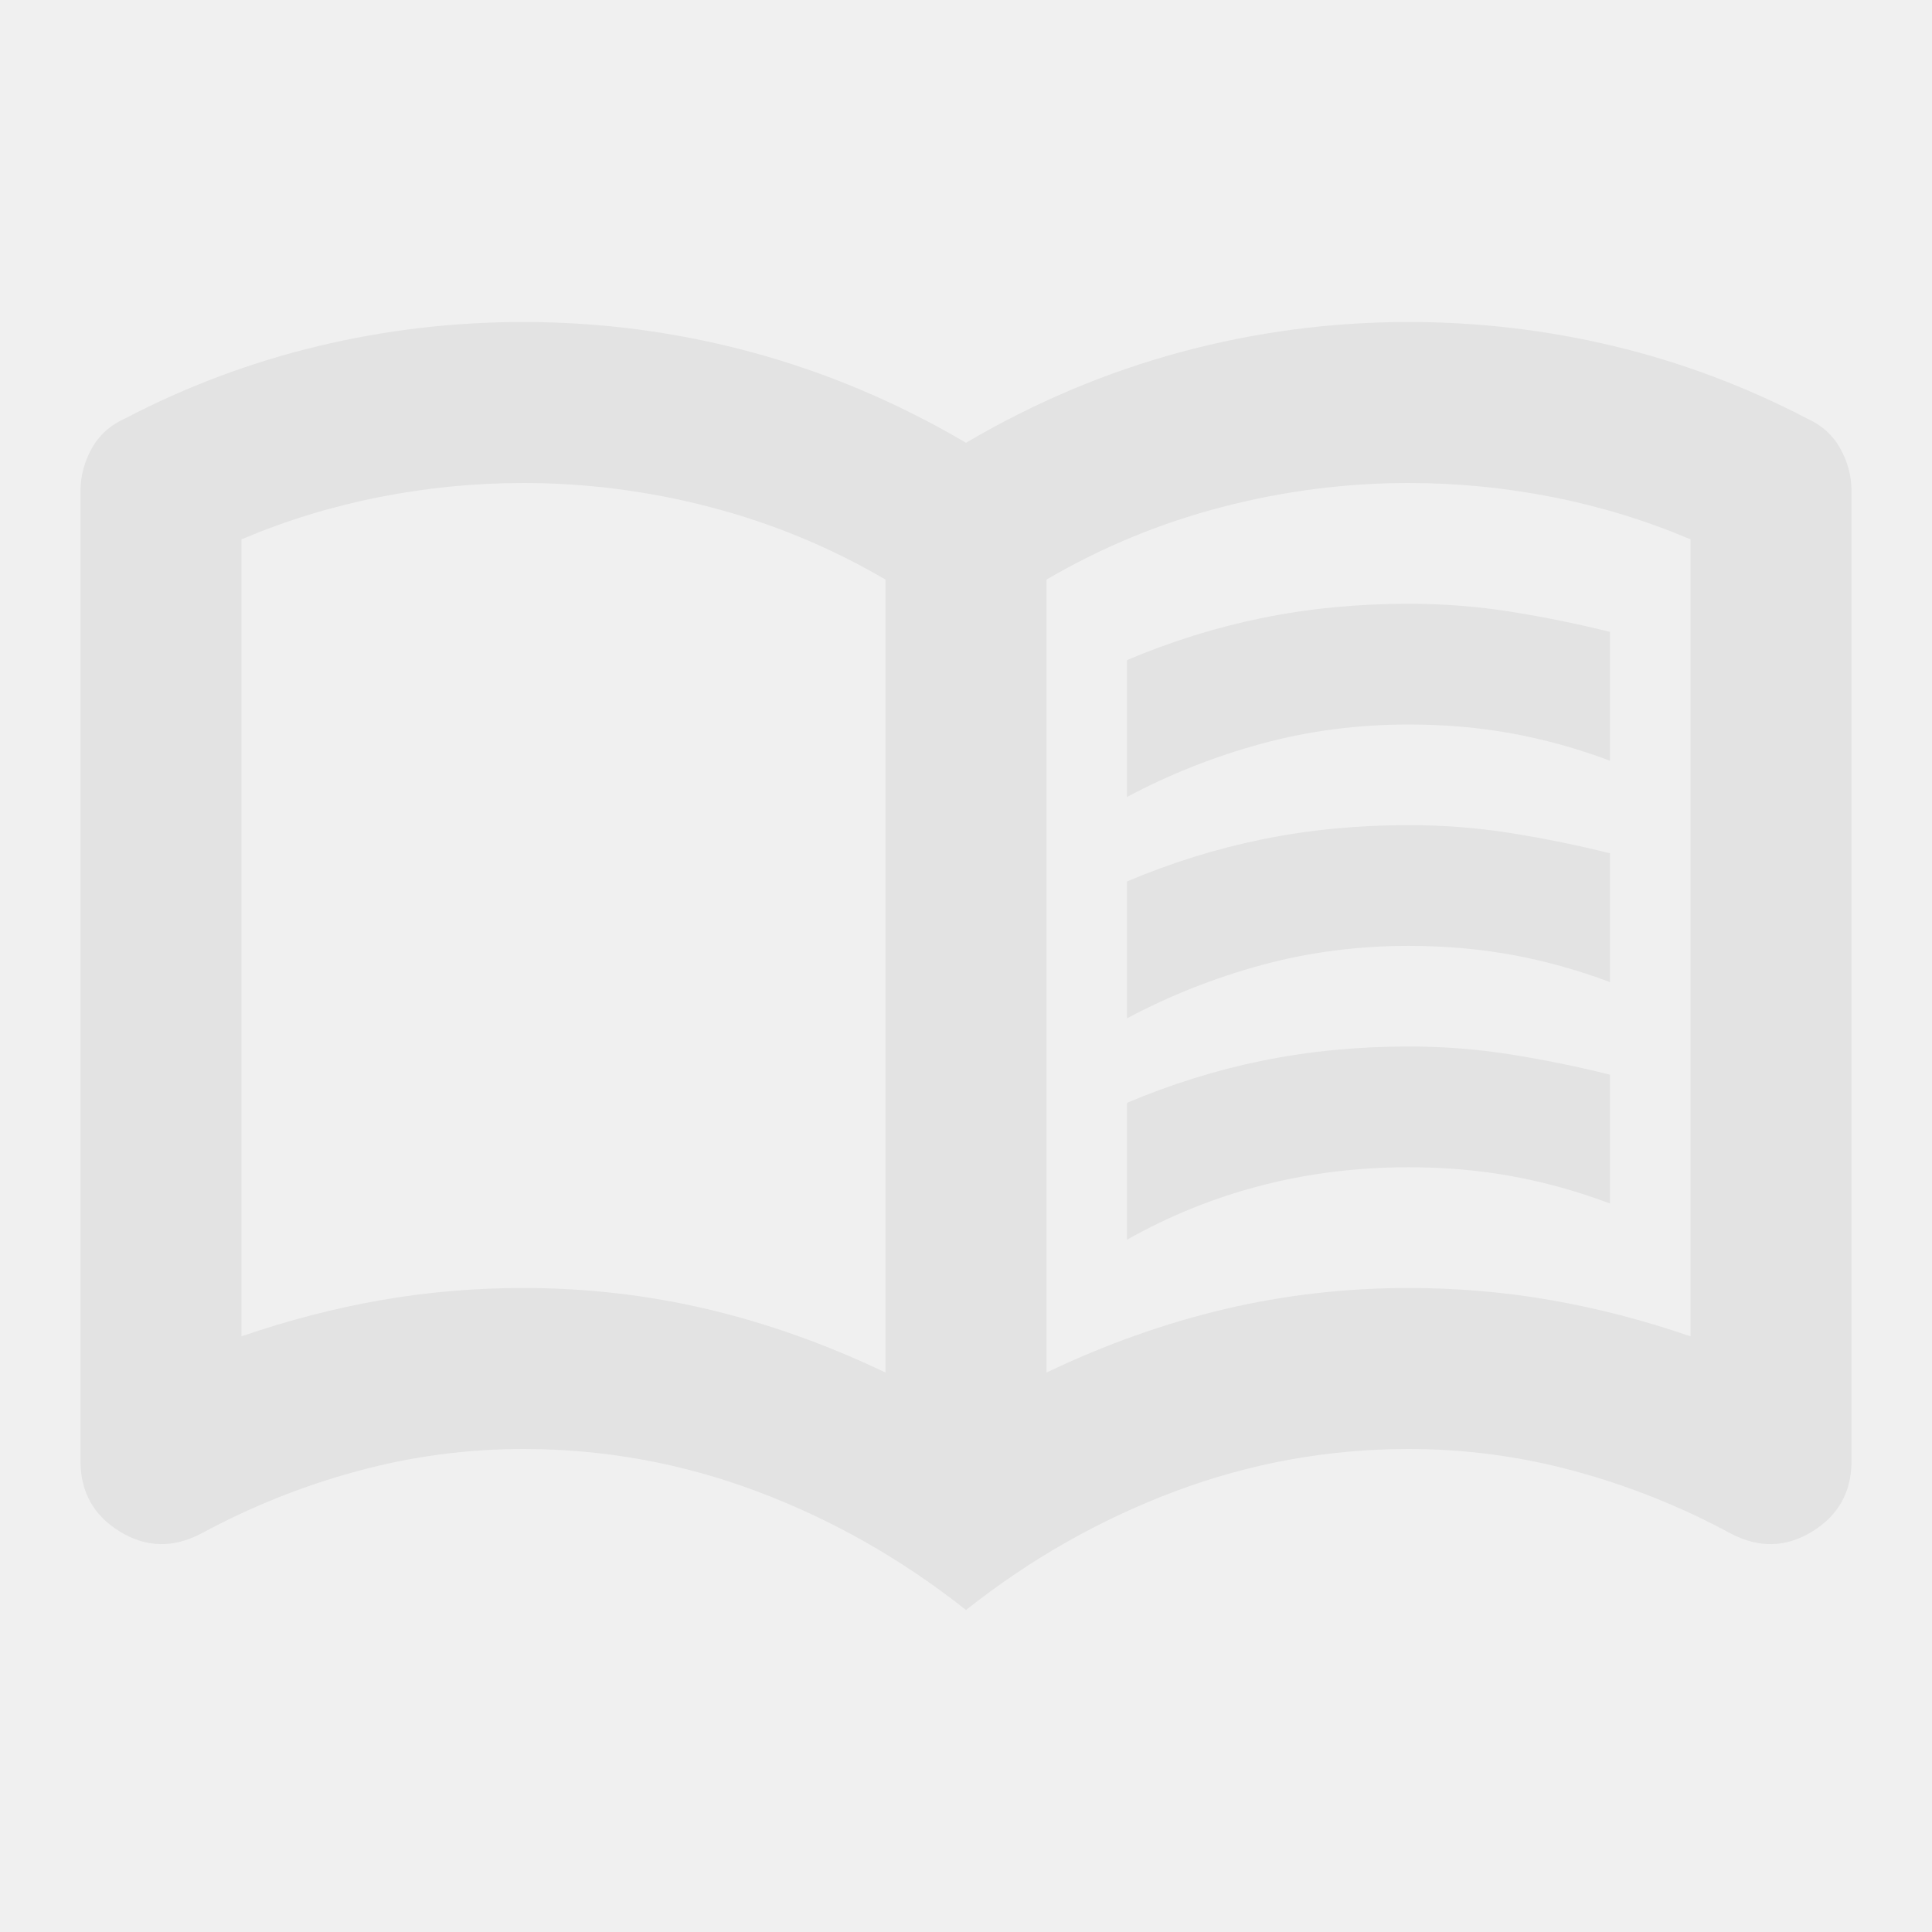
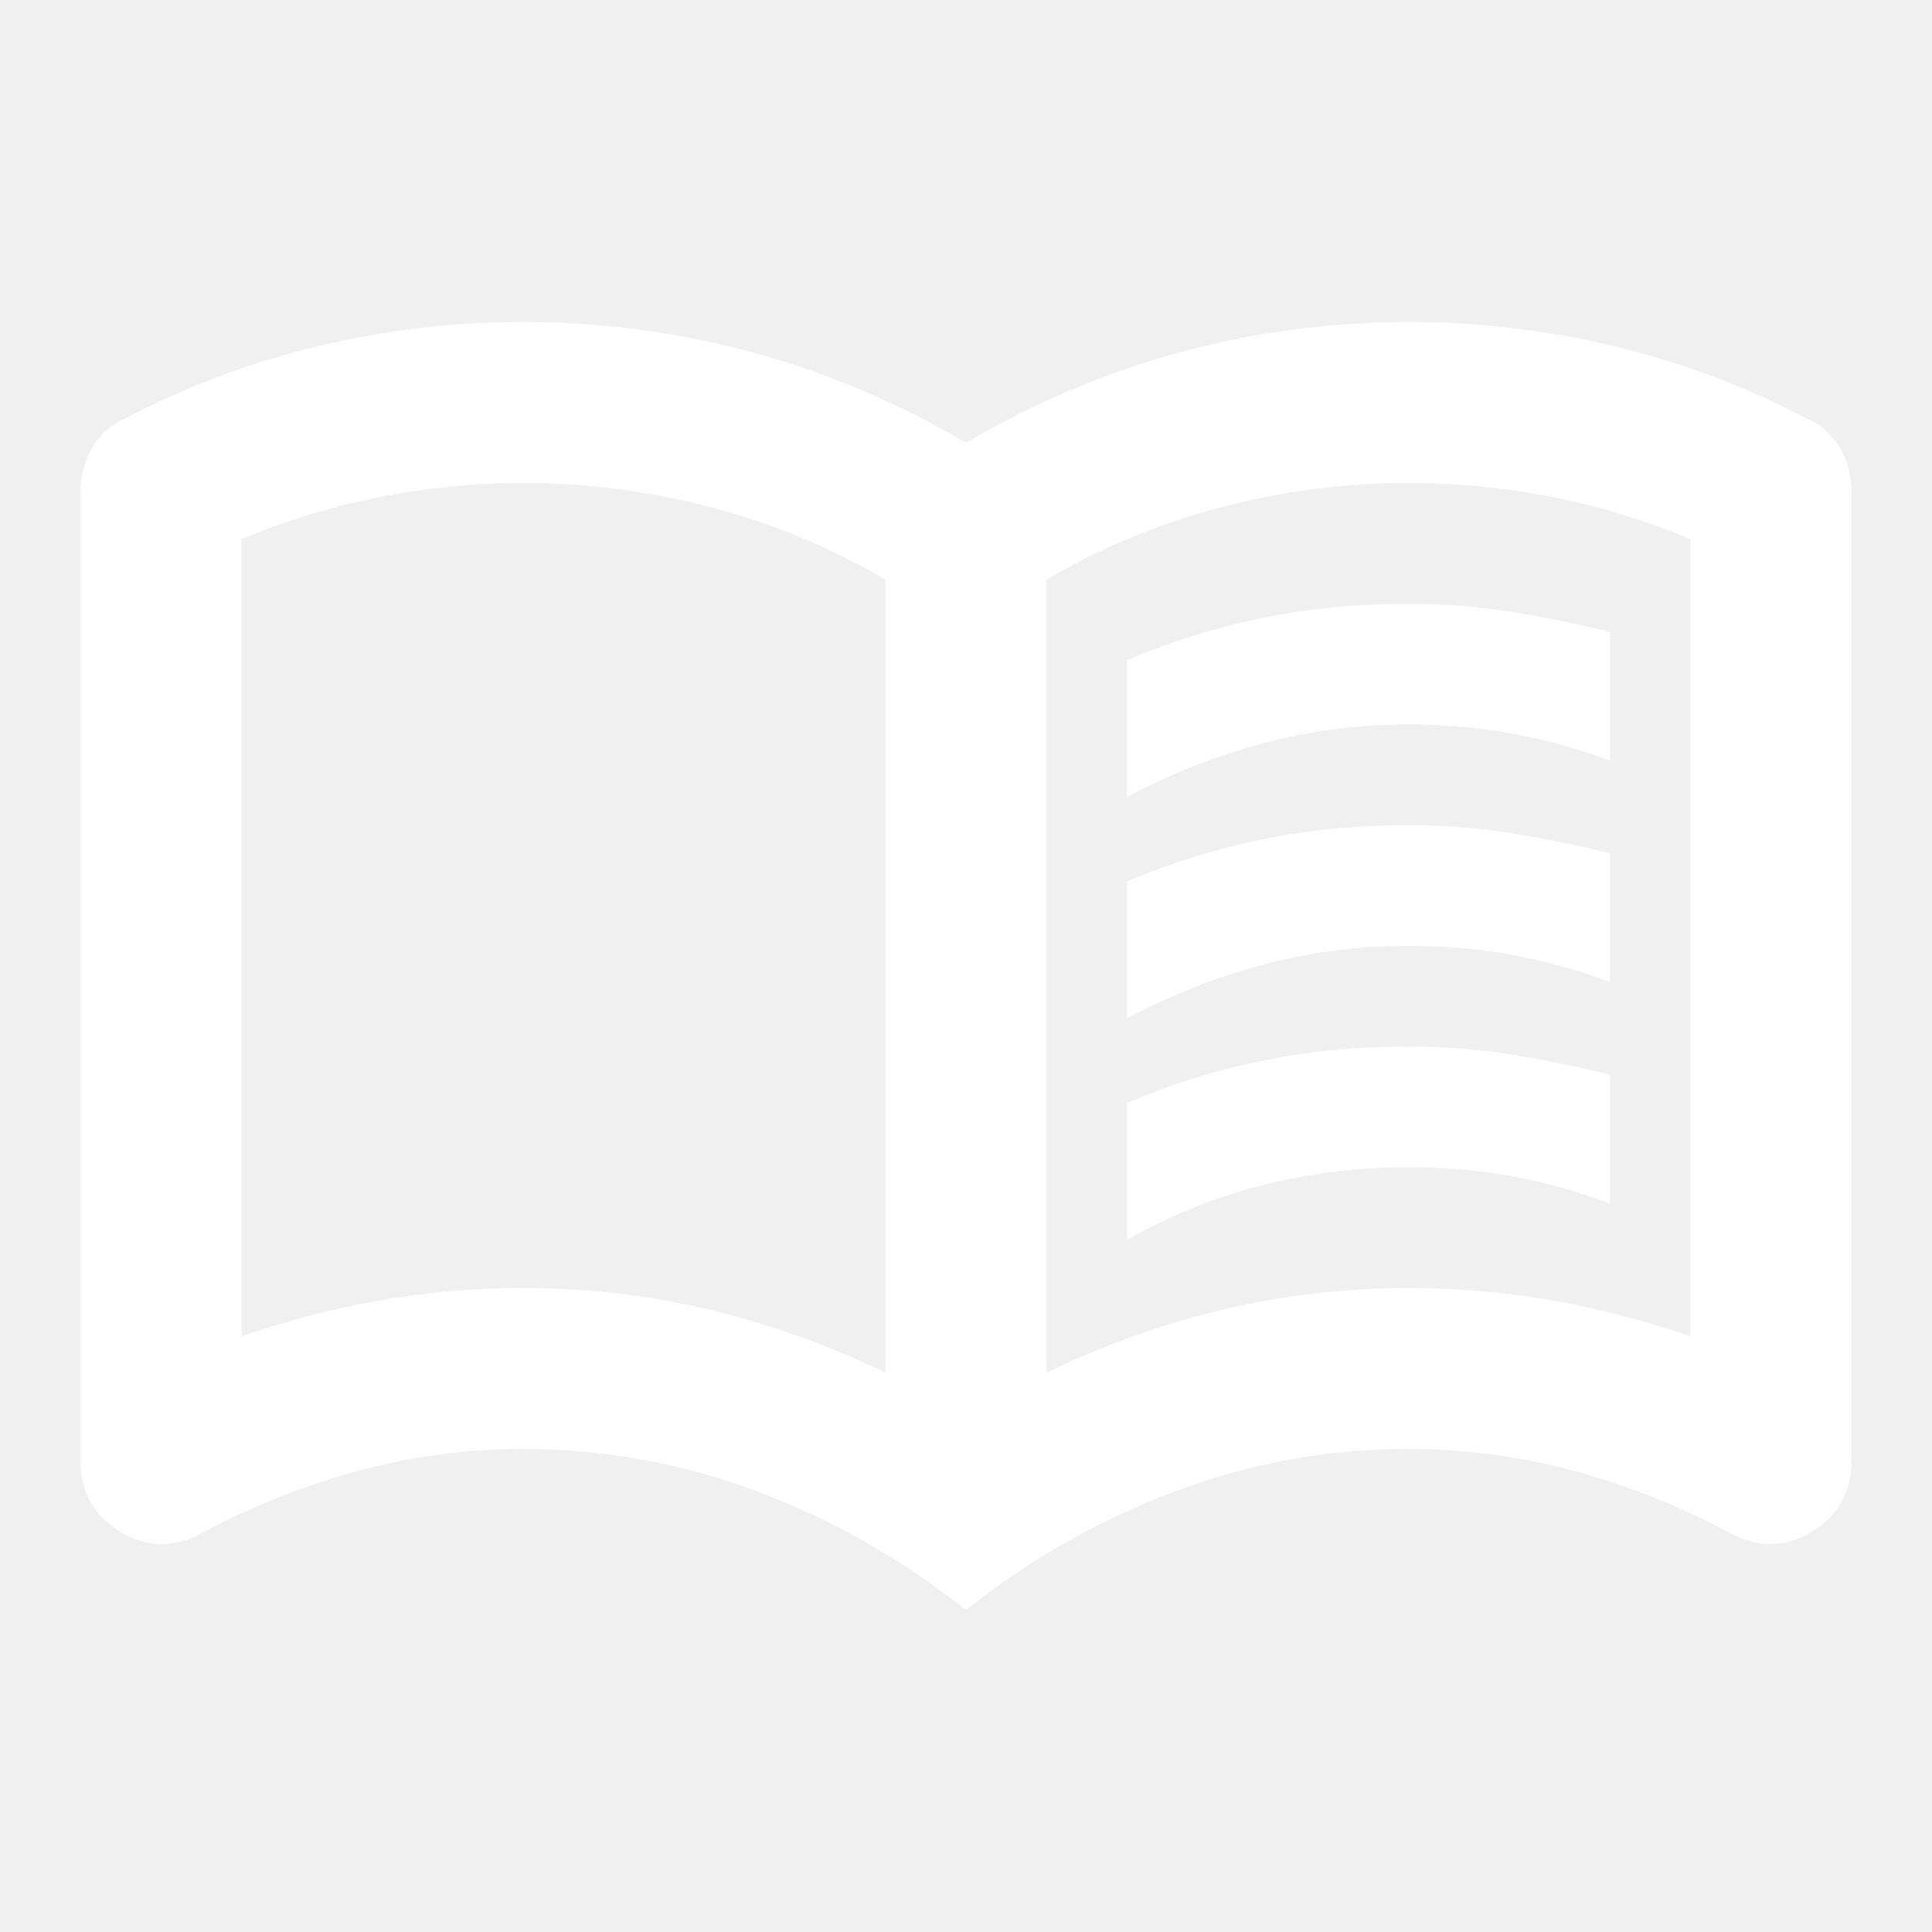
- <svg xmlns="http://www.w3.org/2000/svg" height="24px" viewBox="0 -960 960 960" width="24px" fill="#e3e3e3">
+ <svg xmlns="http://www.w3.org/2000/svg" height="24px" viewBox="0 -960 960 960" width="24px" fill="#FFFFFF">
  <path d="M560-564v-68q33-14 67.5-21t72.5-7q26 0 51 4t49 10v64q-24-9-48.5-13.5T700-600q-38 0-73 9.5T560-564Zm0 220v-68q33-14 67.5-21t72.5-7q26 0 51 4t49 10v64q-24-9-48.5-13.5T700-380q-38 0-73 9t-67 27Zm0-110v-68q33-14 67.5-21t72.5-7q26 0 51 4t49 10v64q-24-9-48.5-13.5T700-490q-38 0-73 9.5T560-454ZM260-320q47 0 91.5 10.5T440-278v-394q-41-24-87-36t-93-12q-36 0-71.5 7T120-692v396q35-12 69.5-18t70.5-6Zm260 42q44-21 88.5-31.5T700-320q36 0 70.5 6t69.5 18v-396q-33-14-68.5-21t-71.5-7q-47 0-93 12t-87 36v394Zm-40 118q-48-38-104-59t-116-21q-42 0-82.5 11T100-198q-21 11-40.5-1T40-234v-482q0-11 5.5-21T62-752q46-24 96-36t102-12q58 0 113.5 15T480-740q51-30 106.5-45T700-800q52 0 102 12t96 36q11 5 16.5 15t5.5 21v482q0 23-19.5 35t-40.5 1q-37-20-77.5-31T700-240q-60 0-116 21t-104 59ZM280-494Z" />
</svg>
